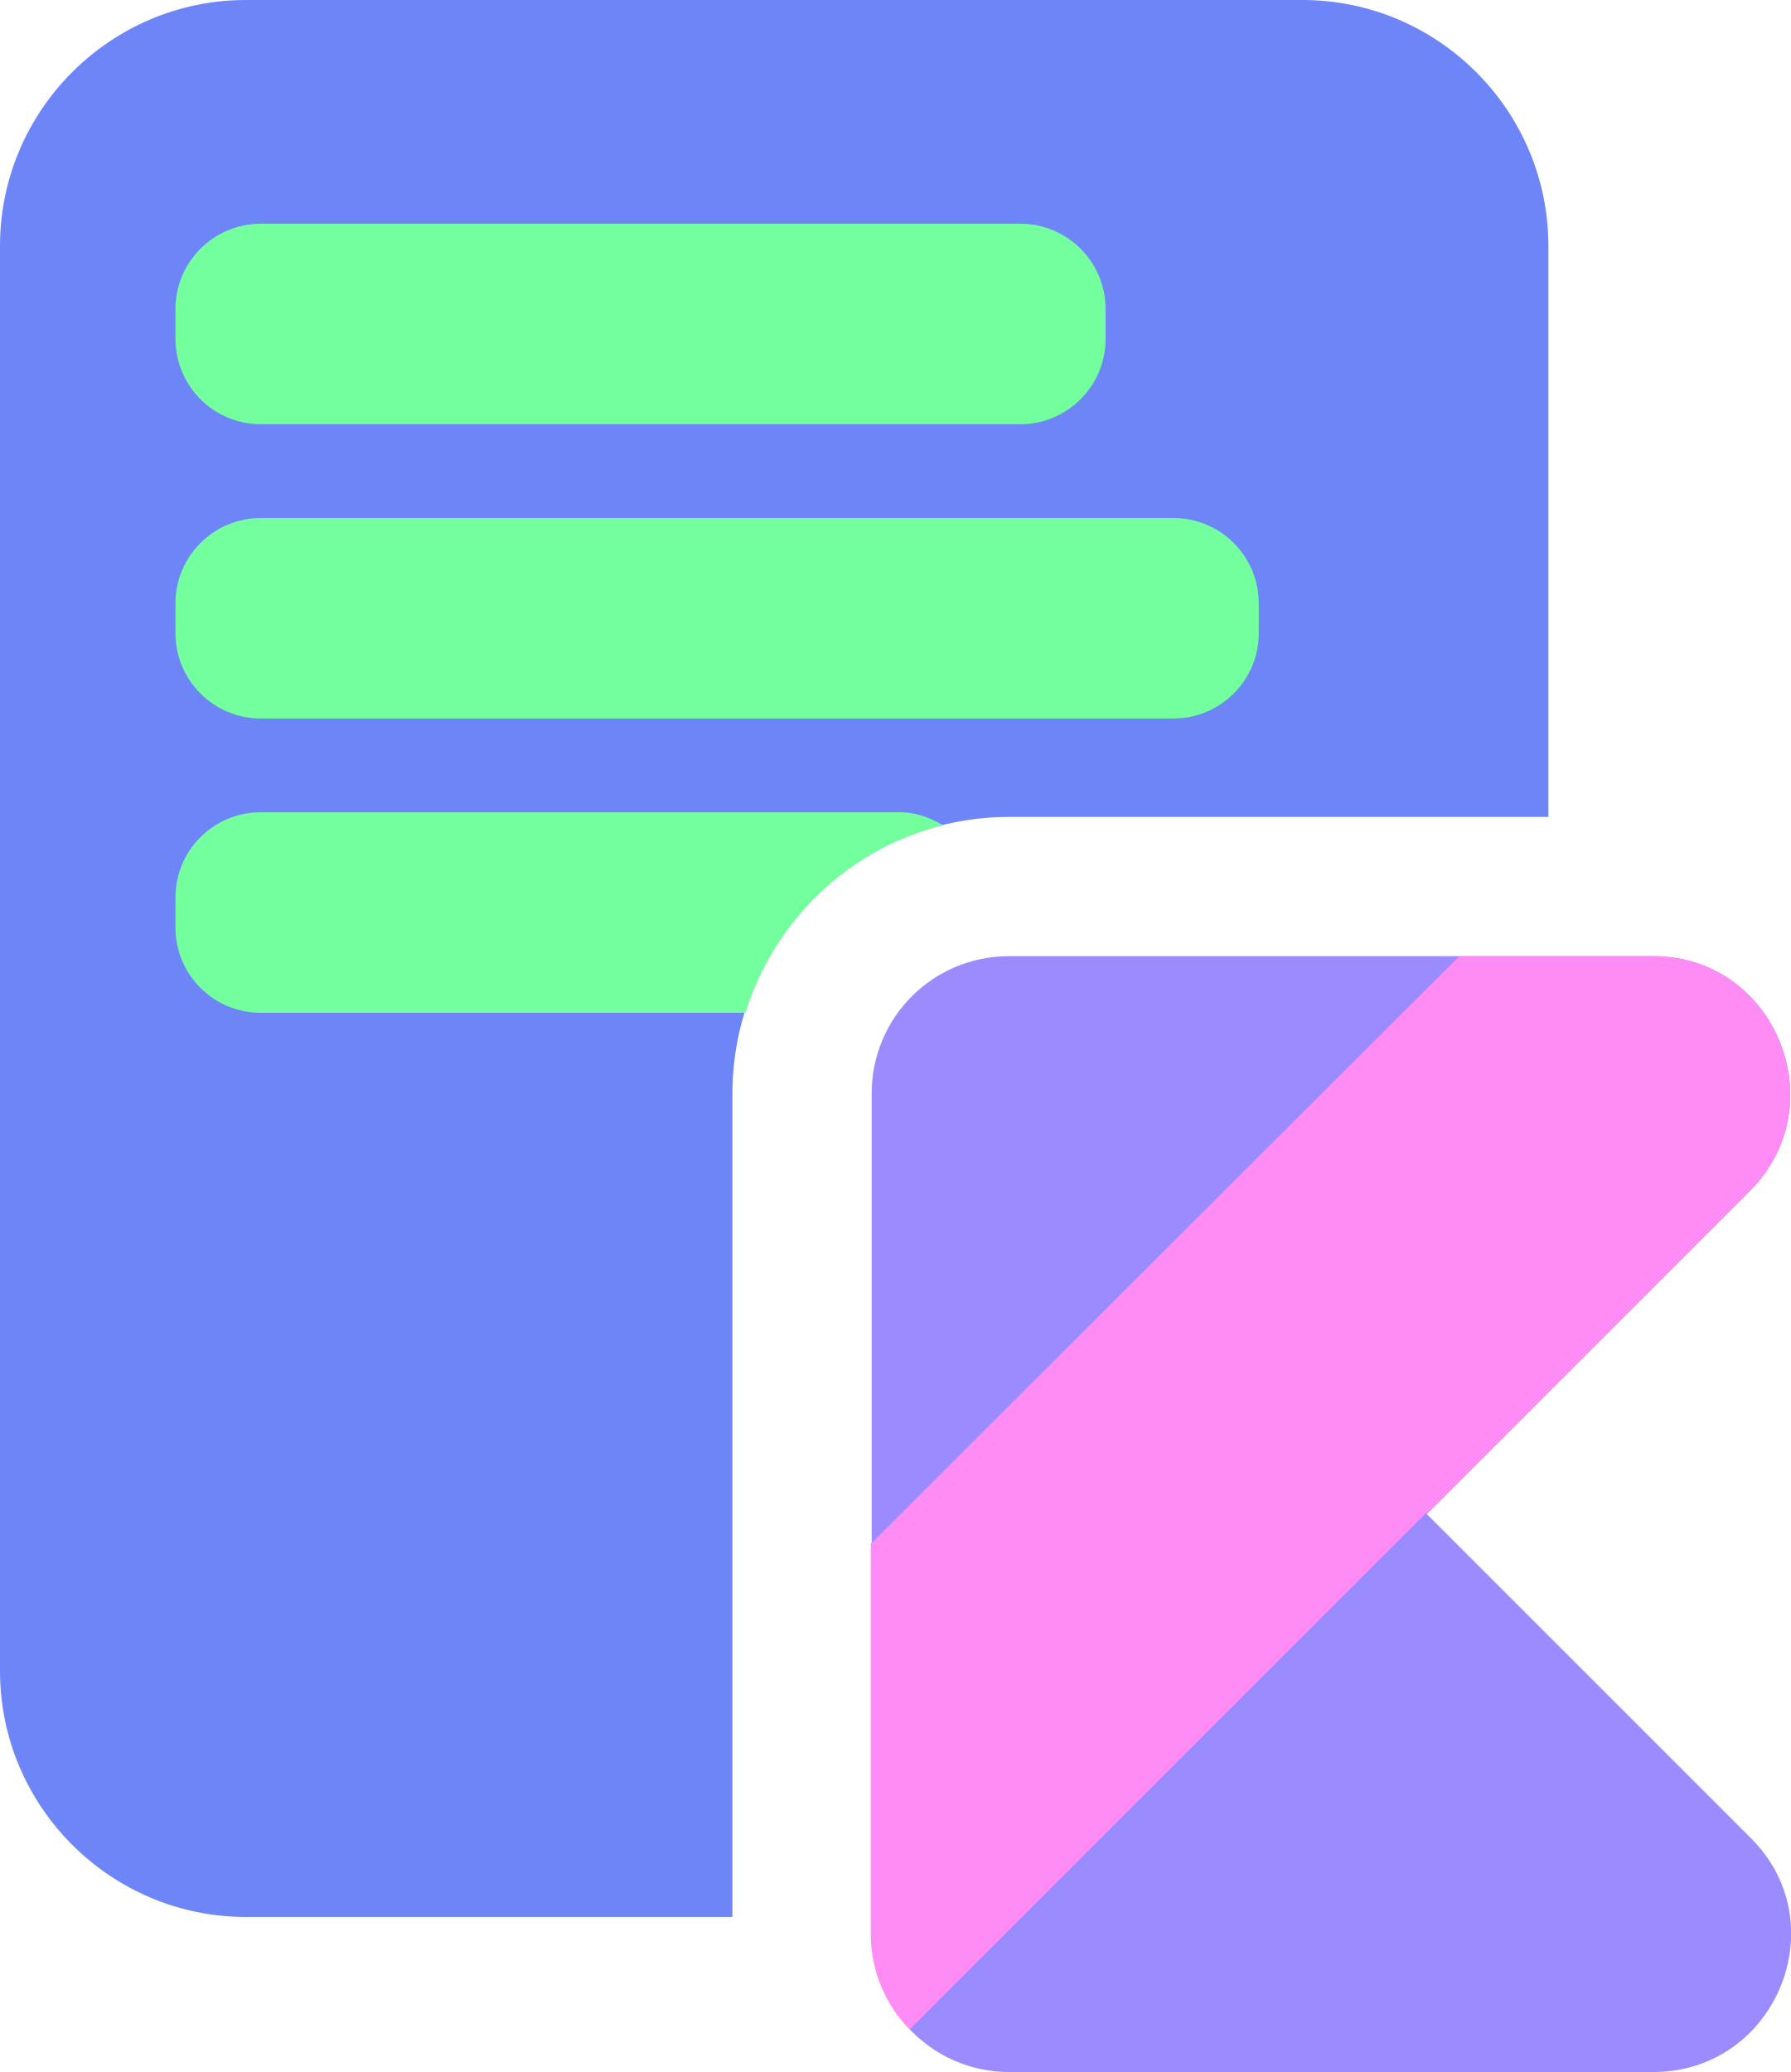
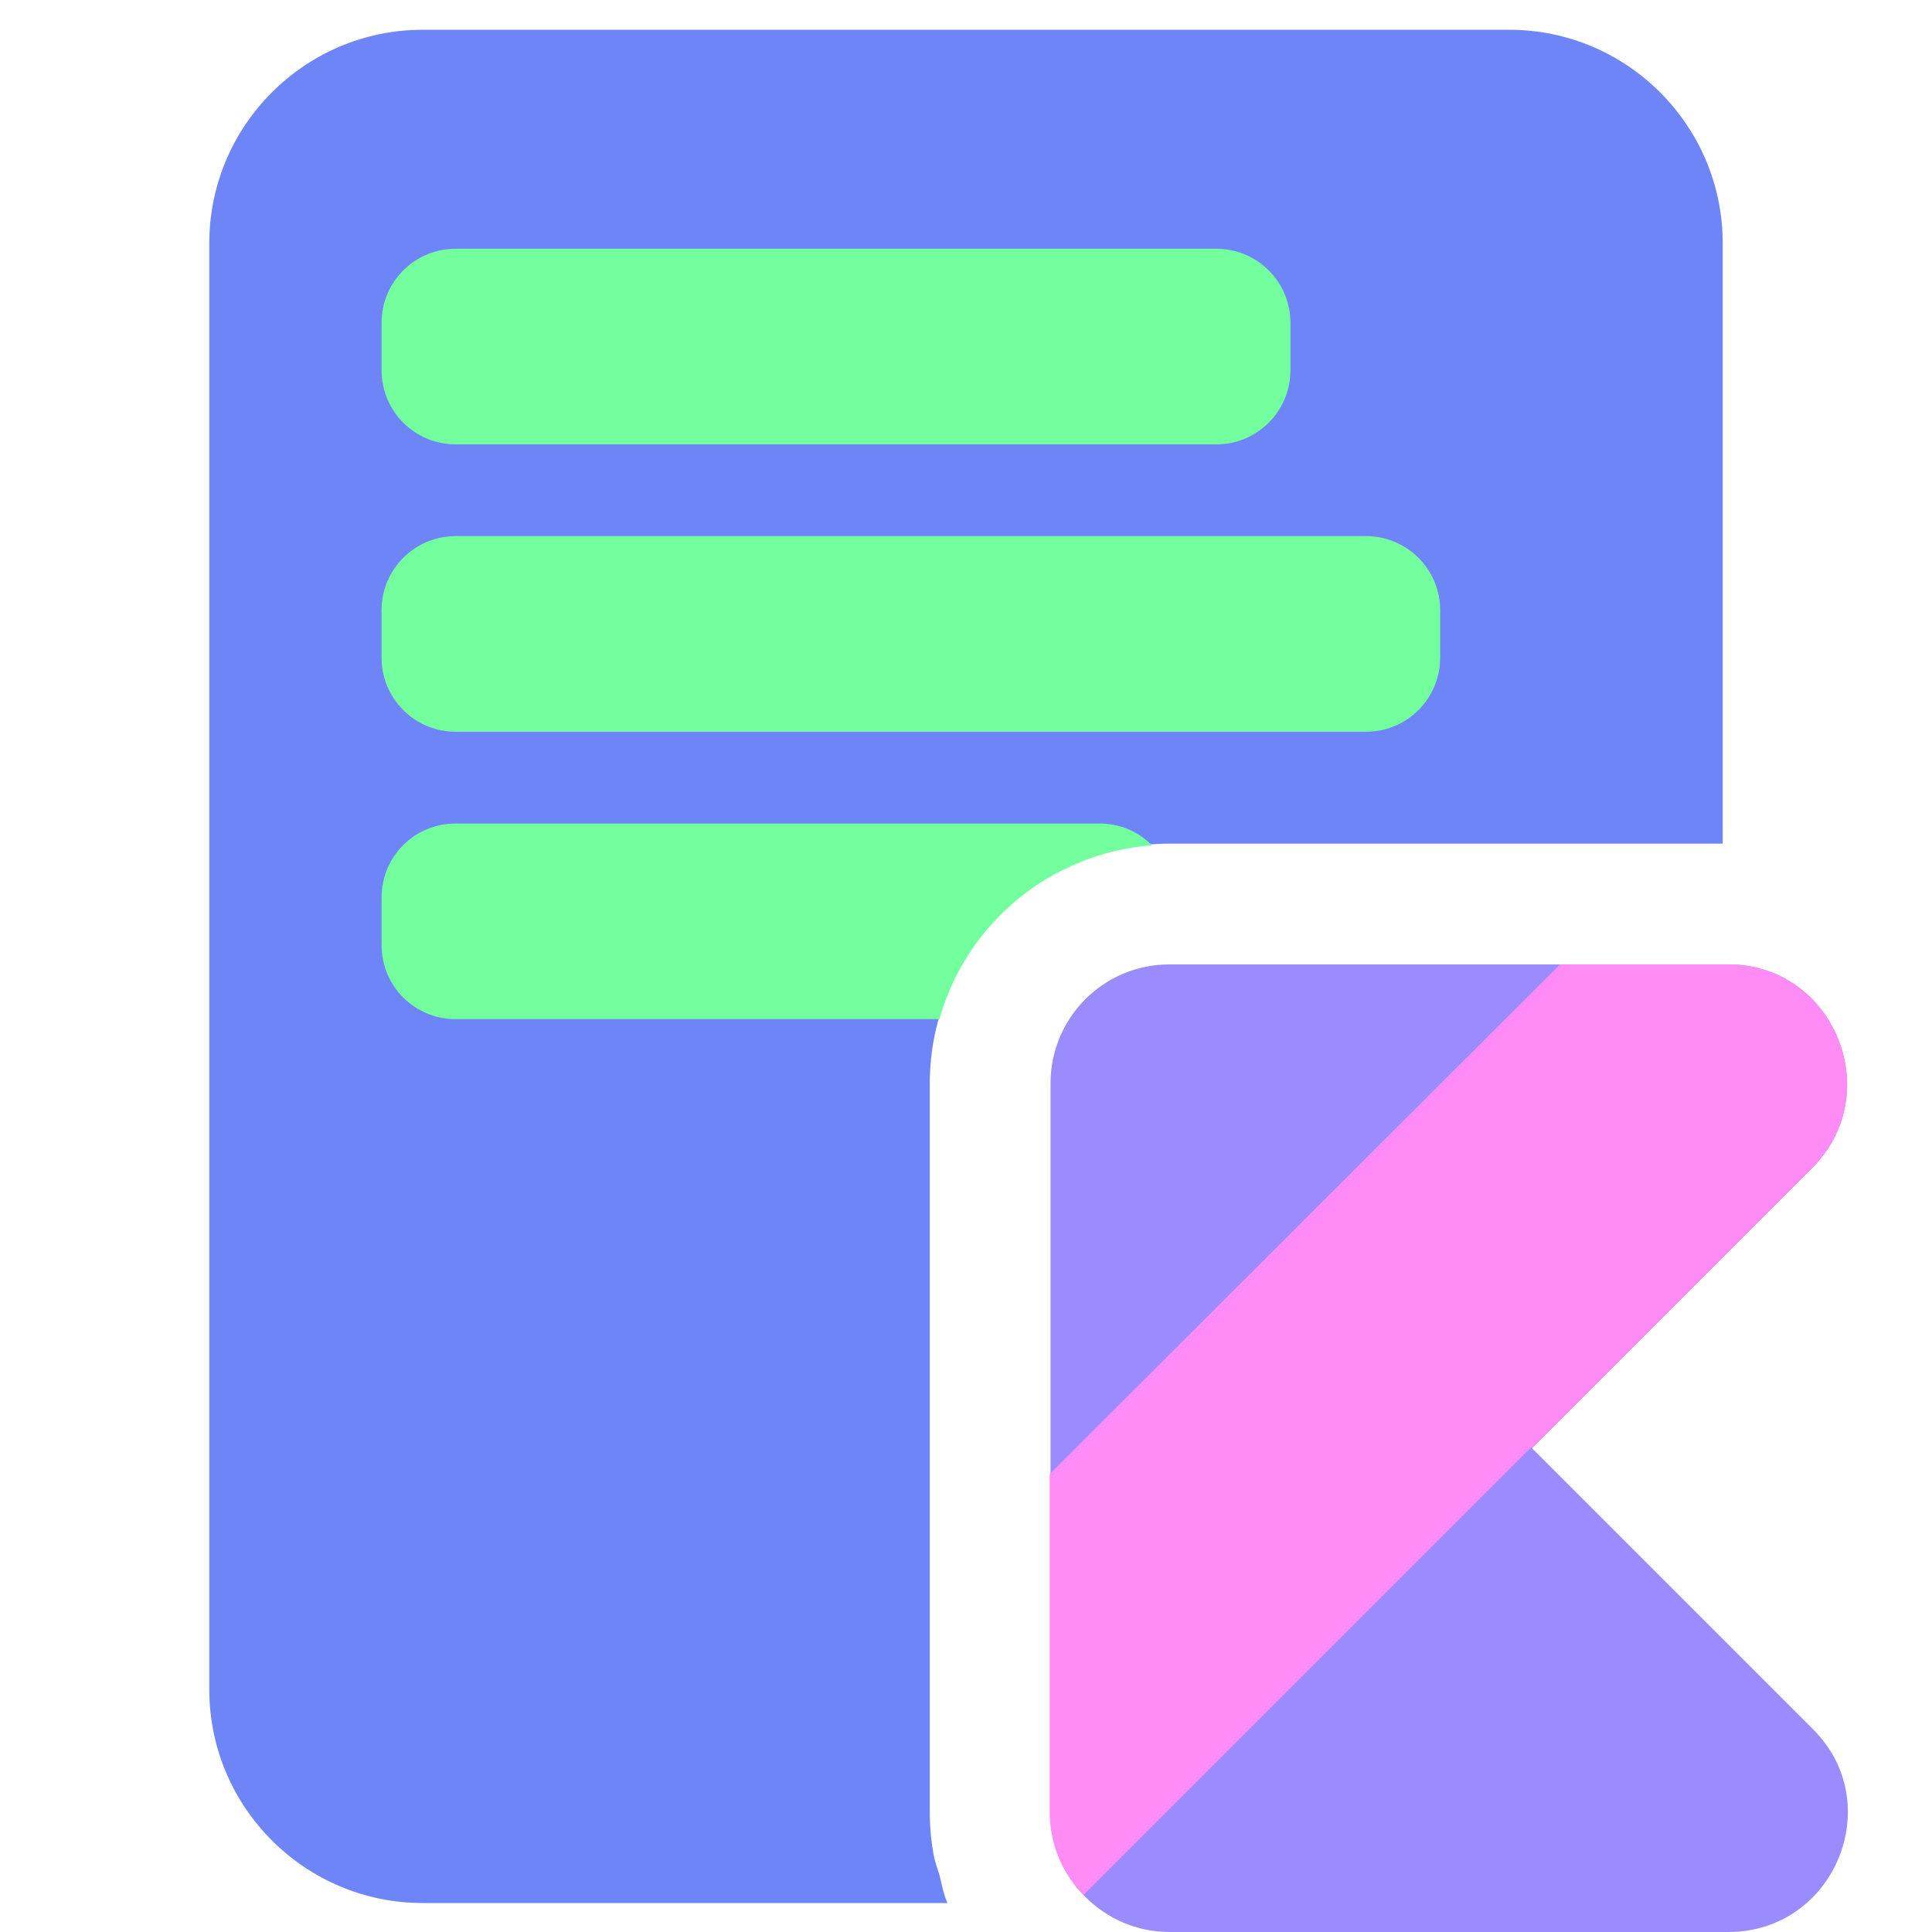
- <svg xmlns="http://www.w3.org/2000/svg" id="a" viewBox="0 0 19.29 22.32">
-   <path d="M7.89,11.78c0-1.64,1.34-2.98,2.98-2.98h5.81V2.65c0-1.46-1.19-2.65-2.65-2.65H2.65C1.19,0,0,1.19,0,2.65v15.35c0,1.46,1.19,2.65,2.65,2.65H7.89V11.78Z" fill="#6e85f8" />
-   <rect x="1.89" y="2.41" width="10.02" height="2.16" rx=".92" ry=".92" fill="#73ff9d" />
-   <rect x="1.89" y="5.58" width="11.67" height="2.16" rx=".92" ry=".92" fill="#73ff9d" />
+ <svg xmlns="http://www.w3.org/2000/svg" id="a" viewBox="0 0 24 24">
+   <path d="M11.67,23.29c-.02-.06-.04-.12-.06-.19-.04-.19-.06-.39-.06-.59V13.46c0-1.64,1.34-2.98,2.98-2.98h6.87V3.02c0-1.46-1.19-2.65-2.65-2.65H5.25C3.79,.37,2.6,1.56,2.6,3.02V20.99c0,1.46,1.19,2.65,2.65,2.65h6.52c-.05-.11-.07-.23-.1-.35Z" fill="#6e85f8" />
+   <rect x="4.74" y="3.09" width="11.29" height="2.43" rx=".92" ry=".92" fill="#73ff9d" />
+   <rect x="4.74" y="6.66" width="13.15" height="2.43" rx=".92" ry=".92" fill="#73ff9d" />
  <g>
-     <path d="M15.37,16.31l3.48-3.48c.93-.93,.27-2.53-1.04-2.53h-6.94c-.82,0-1.48,.66-1.48,1.48v9.06c0,.81,.66,1.48,1.48,1.48h6.94c1.32,0,1.98-1.6,1.05-2.52l-3.48-3.48h0Z" fill="#9a8bff" />
-     <path d="M15.37,16.31l3.48-3.48c.93-.93,.27-2.53-1.04-2.53h-2.09l-6.34,6.33v4.2c0,.4,.16,.77,.42,1.03l5.56-5.56h0Z" fill="#ff8bf5" />
+     <path d="M19.03,17.99l3.48-3.48c.93-.93,.27-2.53-1.04-2.53h-6.94c-.82,0-1.48,.66-1.48,1.48v9.06c0,.81,.66,1.48,1.48,1.48h6.94c1.32,0,1.98-1.6,1.05-2.52l-3.48-3.48h0Z" fill="#9a8bff" />
+     <path d="M19.03,17.99l3.48-3.48c.93-.93,.27-2.53-1.04-2.53h-2.09l-6.34,6.33v4.2c0,.4,.16,.77,.42,1.03l5.56-5.56h0Z" fill="#ff8bf5" />
  </g>
-   <path d="M10.16,8.89c-.14-.08-.29-.14-.46-.14H2.81c-.51,0-.92,.41-.92,.92v.32c0,.51,.41,.92,.92,.92h5.22c.31-.99,1.11-1.77,2.13-2.02Z" fill="#73ff9d" />
+   <path d="M14.31,10.5c-.17-.17-.4-.27-.65-.27H5.66c-.51,0-.92,.41-.92,.92v.59c0,.51,.41,.92,.92,.92h6.01c.33-1.18,1.37-2.06,2.64-2.16Z" fill="#73ff9d" />
</svg>
